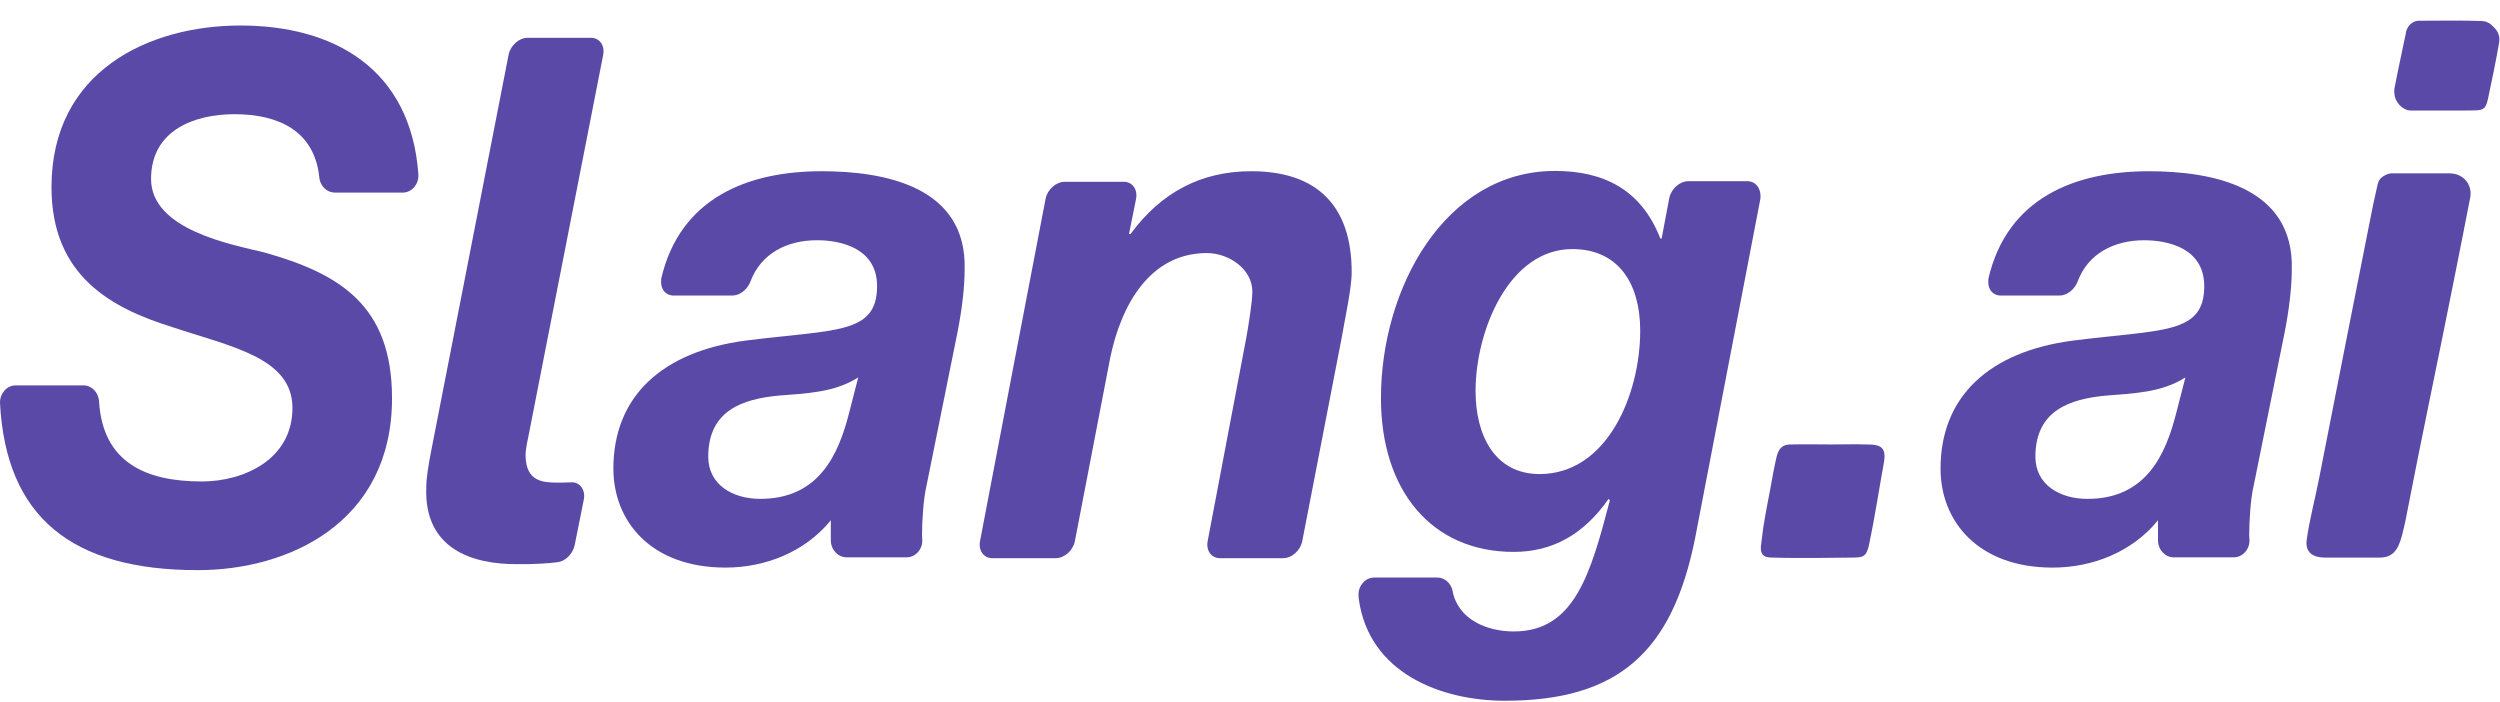
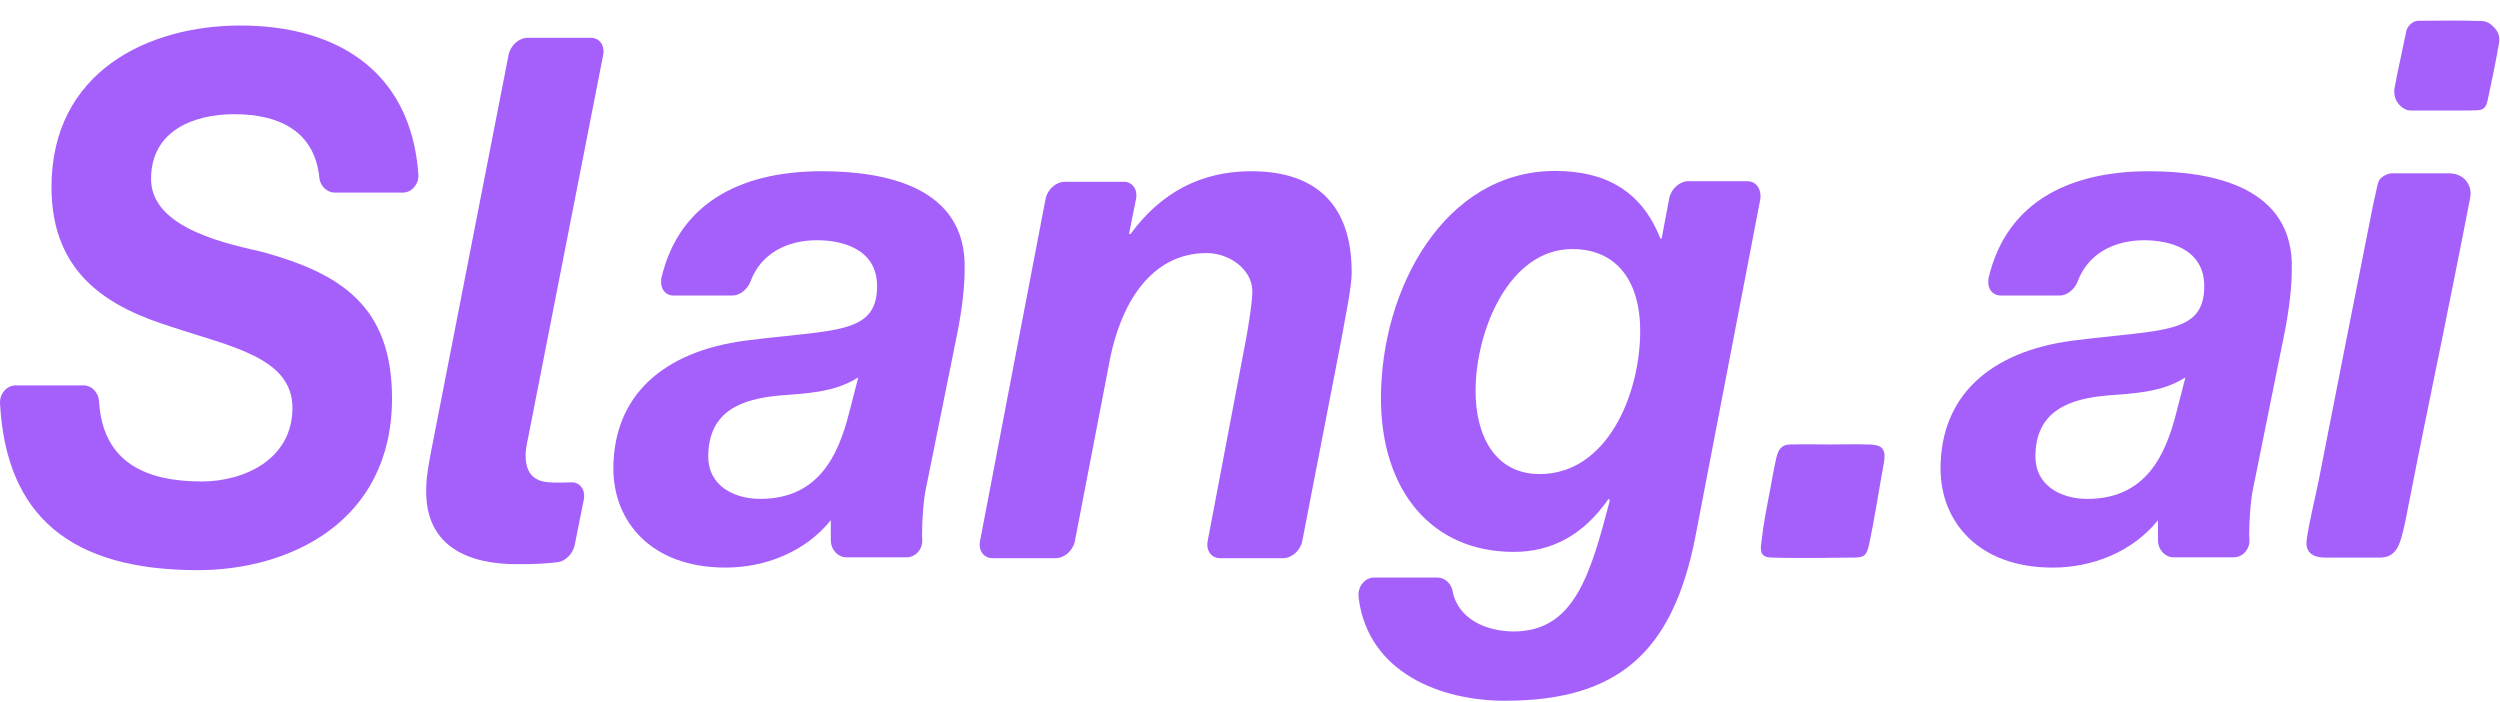
<svg xmlns="http://www.w3.org/2000/svg" width="777" height="218" viewBox="0 0 777 218" fill="none">
-   <path d="M74.728 7.93C46.136 7.93 16.002 22.198 16.002 58.179C16.002 85.831 34.684 95.756 53.366 101.605C71.641 107.721 90.892 111.088 90.892 126.775C90.892 142.816 75.783 149.64 62.706 149.64C45.242 149.64 31.922 143.703 30.785 124.737V124.649C30.541 121.902 28.51 119.773 25.911 119.773H4.874C2.193 119.773 0 122.166 0 125.091C0 125.179 0 125.269 0 125.269C1.868 160.629 22.175 177.202 61.489 177.202C89.674 177.202 121.84 162.49 121.84 123.762C121.84 94.782 105.432 85.033 82.202 78.475C72.048 75.993 46.948 71.473 46.948 55.61C46.948 40.455 60.432 35.492 72.86 35.492C86.668 35.492 97.796 40.721 99.258 55.255C99.258 55.343 99.258 55.343 99.258 55.432C99.665 58.003 101.695 59.863 104.131 59.863H125.17C127.851 59.863 130.044 57.47 130.044 54.545C130.044 54.545 130.044 54.37 130.044 54.281C127.689 21.135 103.483 7.93 74.728 7.93Z" fill="#5A49A7" />
-   <path d="M255.376 53.216C232.632 53.216 211.352 61.37 205.503 86.629C205.503 86.718 205.503 86.894 205.503 86.983C205.178 89.73 206.803 91.858 209.402 91.858H227.596C229.87 91.858 232.145 90.085 233.119 87.78C233.119 87.692 233.2 87.692 233.2 87.602C236.45 78.74 244.653 74.664 253.912 74.664C261.386 74.664 272.596 77.146 272.596 88.933C272.596 104.087 259.356 102.314 231.739 105.859C205.99 109.228 190.638 123.053 190.638 145.652C190.638 161.959 202.255 176.405 225.484 176.405C237.75 176.405 250.177 171.619 258.219 161.693V167.897C258.219 170.822 260.412 173.215 263.093 173.215H281.774C284.454 173.215 286.728 170.822 286.647 167.897C286.647 167.099 286.566 166.833 286.566 166.479C286.566 161.959 286.973 154.958 288.028 150.614L297.532 103.556C298.995 96.289 299.806 89.109 299.806 83.88C300.619 57.736 274.463 53.216 255.376 53.216ZM236.287 155.045C227.758 155.045 220.123 150.704 220.123 141.93C220.123 127.484 230.926 124.028 241.892 122.964C250.421 122.255 259.274 122.077 266.747 117.293L263.823 128.636C260.574 141.22 254.563 155.045 236.287 155.045Z" fill="#5A49A7" />
-   <path d="M388.908 53.216C373.313 53.216 360.885 59.775 351.381 72.715H350.894L353.087 61.814C353.655 58.89 351.95 56.496 349.27 56.496H330.912C328.232 56.496 325.552 58.89 324.983 61.725C324.415 64.472 304.596 168.163 304.596 168.163C304.026 171.087 305.732 173.48 308.413 173.48H328.151C330.831 173.48 333.512 171.087 334.08 168.163L345.045 111.266C348.377 94.958 357.312 78.653 375.099 78.653C381.922 78.653 389.232 83.616 389.232 90.616C389.232 93.807 388.014 101.252 387.364 104.885L375.344 168.163C374.775 171.087 376.48 173.48 379.161 173.48H398.818C401.498 173.48 404.179 171.087 404.747 168.163L417.012 104.885C417.663 100.808 420.098 89.73 420.098 84.767C420.18 64.03 409.376 53.216 388.908 53.216Z" fill="#5A49A7" />
-   <path d="M173.336 174.722C175.692 174.455 178.047 172.15 178.617 169.403L181.459 155.224C182.027 152.299 180.24 149.818 177.64 149.906C174.96 149.994 175.042 149.994 173.336 149.994C168.95 149.994 163.346 149.818 163.346 141.398C163.346 140.511 163.589 138.474 164.157 135.991L187.469 17.058C188.038 14.133 186.332 11.741 183.652 11.741H163.995C161.314 11.741 158.634 14.133 158.066 17.058L133.941 140.511C133.13 144.766 132.479 148.665 132.479 151.59C131.829 170.644 146.775 175.342 160.502 175.342C165.294 175.431 170.981 175.075 173.336 174.722Z" fill="#5A49A7" />
-   <path d="M543.08 56.319H524.722C522.042 56.319 519.362 58.712 518.794 61.636L516.439 74.132H516.032C510.021 58.712 498.161 53.128 483.298 53.128C449.101 53.128 429.201 89.553 429.201 123.762C429.201 152.476 444.959 171.53 470.464 171.53C482.486 171.53 492.233 166.124 499.949 155.045L500.354 155.489C494.344 178.355 489.39 196.256 470.464 196.256C462.26 196.256 453.163 192.623 451.457 183.671V183.584C450.97 181.279 449.02 179.506 446.746 179.506H427.089C424.41 179.506 422.217 181.9 422.217 184.824C422.217 185.267 422.297 185.711 422.297 186.065C425.384 209.197 447.884 217.793 467.703 217.793C502.955 217.793 519.768 202.638 526.835 167.277L547.142 61.725C547.467 58.712 545.761 56.319 543.08 56.319ZM478.507 147.336C464.616 147.336 458.606 135.371 458.606 121.546C458.606 102.758 469.002 77.411 488.658 77.411C502.955 77.411 509.778 88.047 509.778 102.758C509.778 122.699 499.462 147.336 478.507 147.336Z" fill="#5A49A7" />
-   <path d="M667.859 53.222C645.115 53.222 623.834 61.376 617.986 86.635C617.986 86.722 617.986 86.899 617.986 86.989C617.66 89.735 619.281 91.862 621.884 91.862H640.079C642.35 91.862 644.627 90.091 645.603 87.786C645.603 87.697 645.681 87.697 645.681 87.608C648.934 78.746 657.137 74.67 666.395 74.67C673.87 74.67 685.079 77.15 685.079 88.937C685.079 104.094 671.84 102.32 644.217 105.865C618.474 109.233 603.121 123.059 603.121 145.658C603.121 161.964 614.733 176.41 637.965 176.41C650.228 176.41 662.66 171.625 670.701 161.699V167.903C670.701 170.828 672.894 173.22 675.574 173.22H694.253C696.933 173.22 699.21 170.828 699.131 167.903C699.131 167.105 699.047 166.839 699.047 166.485C699.047 161.964 699.457 154.963 700.511 150.621L710.015 103.561C711.473 96.293 712.286 89.115 712.286 83.886C713.099 57.742 686.947 53.222 667.859 53.222ZM648.771 155.051C640.242 155.051 632.604 150.71 632.604 141.935C632.604 127.49 643.404 124.034 654.373 122.969C662.902 122.261 671.755 122.083 679.23 117.299L676.303 128.641C673.056 141.226 667.045 155.051 648.771 155.051Z" fill="#5A49A7" />
-   <path d="M732.705 173.293C729.35 173.293 725.977 173.293 722.489 173.293C718.996 173.299 716.412 171.716 716.906 167.94C717.677 162.002 719.604 154.735 720.748 148.832C726.302 120.472 731.898 92.112 737.542 63.753C737.903 61.98 738.39 60.066 738.771 58.204C739.03 56.928 739.24 56.163 739.939 55.397C740.74 54.621 742.233 53.875 743.312 53.866C749.594 53.866 754.599 53.866 760.881 53.866C763.195 53.866 764.152 54.419 764.881 54.831C765.604 55.242 766.243 55.824 766.736 56.532C767.23 57.239 767.573 58.057 767.742 58.925C767.911 59.793 767.899 60.69 767.712 61.554C766.219 69.424 764.61 77.258 763.074 85.111C757.888 111.261 752.678 135.653 747.619 161.815C747.371 163.074 747.215 163.619 746.92 164.878C745.806 169.646 744.547 173.151 739.939 173.293C740.083 173.3 739.794 173.3 739.939 173.293C737.613 173.293 735.03 173.293 732.705 173.293Z" fill="#5A49A7" />
-   <path d="M759.063 34.358C755.991 34.358 752.895 34.34 749.853 34.358C748.311 34.34 748.13 34.231 747.348 33.837C746.558 33.444 745.872 32.846 745.336 32.095C744.806 31.343 744.438 30.717 744.282 29.778C744.119 28.839 744.029 27.985 744.282 27.07C745.306 21.677 746.558 16.041 747.661 10.72C747.709 10.104 747.866 9.504 748.119 8.955C748.372 8.405 748.727 7.917 749.154 7.519C749.582 7.121 750.076 6.821 750.606 6.636C751.142 6.452 751.702 6.386 752.257 6.442C758.593 6.442 764.935 6.299 771.272 6.532C773.06 6.596 774.151 7.416 775.32 8.695C776.018 9.461 777.139 10.881 776.717 13.289C775.789 18.681 774.361 25.667 773.223 30.898C772.459 34.493 771.176 34.268 767.845 34.34C764.923 34.34 761.984 34.358 759.063 34.358Z" fill="#5A49A7" />
-   <path d="M569.194 138.138C572.751 138.138 576.323 138.011 579.88 138.138C584.45 138.082 586.372 138.917 585.512 143.806C584.106 151.524 582.585 161.368 580.95 169.073C580.09 173.153 579.078 173.299 575.375 173.299C575.375 173.299 558.445 173.562 550.944 173.299C548.151 173.299 546.755 172.534 547.454 168.446C548.087 162.558 549.142 157.569 550.117 152.445C550.717 149.12 551.367 145.401 552.13 142.112C552.893 138.821 554.433 138.082 556.937 138.138C561.046 138.03 565.071 138.138 569.194 138.138Z" fill="#5A49A7" />
+   <path d="M74.728 7.93C46.136 7.93 16.002 22.198 16.002 58.179C16.002 85.831 34.684 95.756 53.366 101.605C71.641 107.721 90.892 111.088 90.892 126.775C90.892 142.816 75.783 149.64 62.706 149.64C45.242 149.64 31.922 143.703 30.785 124.737V124.649C30.541 121.902 28.51 119.773 25.911 119.773H4.874C2.193 119.773 0 122.166 0 125.091C0 125.179 0 125.269 0 125.269C1.868 160.629 22.175 177.202 61.489 177.202C89.674 177.202 121.84 162.49 121.84 123.762C121.84 94.782 105.432 85.033 82.202 78.475C72.048 75.993 46.948 71.473 46.948 55.61C46.948 40.455 60.432 35.492 72.86 35.492C86.668 35.492 97.796 40.721 99.258 55.255C99.258 55.343 99.258 55.343 99.258 55.432C99.665 58.003 101.695 59.863 104.131 59.863H125.17C127.851 59.863 130.044 57.47 130.044 54.545C130.044 54.545 130.044 54.37 130.044 54.281C127.689 21.135 103.483 7.93 74.728 7.93Z" fill="#A560FB" />
+   <path d="M255.376 53.216C232.632 53.216 211.352 61.37 205.503 86.629C205.503 86.718 205.503 86.894 205.503 86.983C205.178 89.73 206.803 91.858 209.402 91.858H227.596C229.87 91.858 232.145 90.085 233.119 87.78C233.119 87.692 233.2 87.692 233.2 87.602C236.45 78.74 244.653 74.664 253.912 74.664C261.386 74.664 272.596 77.146 272.596 88.933C272.596 104.087 259.356 102.314 231.739 105.859C205.99 109.228 190.638 123.053 190.638 145.652C190.638 161.959 202.255 176.405 225.484 176.405C237.75 176.405 250.177 171.619 258.219 161.693V167.897C258.219 170.822 260.412 173.215 263.093 173.215H281.774C284.454 173.215 286.728 170.822 286.647 167.897C286.647 167.099 286.566 166.833 286.566 166.479C286.566 161.959 286.973 154.958 288.028 150.614L297.532 103.556C298.995 96.289 299.806 89.109 299.806 83.88C300.619 57.736 274.463 53.216 255.376 53.216ZM236.287 155.045C227.758 155.045 220.123 150.704 220.123 141.93C220.123 127.484 230.926 124.028 241.892 122.964C250.421 122.255 259.274 122.077 266.747 117.293L263.823 128.636C260.574 141.22 254.563 155.045 236.287 155.045Z" fill="#A560FB" />
+   <path d="M388.908 53.216C373.313 53.216 360.885 59.775 351.381 72.715H350.894L353.087 61.814C353.655 58.89 351.95 56.496 349.27 56.496H330.912C328.232 56.496 325.552 58.89 324.983 61.725C324.415 64.472 304.596 168.163 304.596 168.163C304.026 171.087 305.732 173.48 308.413 173.48H328.151C330.831 173.48 333.512 171.087 334.08 168.163L345.045 111.266C348.377 94.958 357.312 78.653 375.099 78.653C381.922 78.653 389.232 83.616 389.232 90.616C389.232 93.807 388.014 101.252 387.364 104.885L375.344 168.163C374.775 171.087 376.48 173.48 379.161 173.48H398.818C401.498 173.48 404.179 171.087 404.747 168.163L417.012 104.885C417.663 100.808 420.098 89.73 420.098 84.767C420.18 64.03 409.376 53.216 388.908 53.216Z" fill="#A560FB" />
+   <path d="M173.336 174.722C175.692 174.455 178.047 172.15 178.617 169.403L181.459 155.224C182.027 152.299 180.24 149.818 177.64 149.906C174.96 149.994 175.042 149.994 173.336 149.994C168.95 149.994 163.346 149.818 163.346 141.398C163.346 140.511 163.589 138.474 164.157 135.991L187.469 17.058C188.038 14.133 186.332 11.741 183.652 11.741H163.995C161.314 11.741 158.634 14.133 158.066 17.058L133.941 140.511C133.13 144.766 132.479 148.665 132.479 151.59C131.829 170.644 146.775 175.342 160.502 175.342C165.294 175.431 170.981 175.075 173.336 174.722Z" fill="#A560FB" />
+   <path d="M543.08 56.319H524.722C522.042 56.319 519.362 58.712 518.794 61.636L516.439 74.132H516.032C510.021 58.712 498.161 53.128 483.298 53.128C449.101 53.128 429.201 89.553 429.201 123.762C429.201 152.476 444.959 171.53 470.464 171.53C482.486 171.53 492.233 166.124 499.949 155.045L500.354 155.489C494.344 178.355 489.39 196.256 470.464 196.256C462.26 196.256 453.163 192.623 451.457 183.671V183.584C450.97 181.279 449.02 179.506 446.746 179.506H427.089C424.41 179.506 422.217 181.9 422.217 184.824C422.217 185.267 422.297 185.711 422.297 186.065C425.384 209.197 447.884 217.793 467.703 217.793C502.955 217.793 519.768 202.638 526.835 167.277L547.142 61.725C547.467 58.712 545.761 56.319 543.08 56.319ZM478.507 147.336C464.616 147.336 458.606 135.371 458.606 121.546C458.606 102.758 469.002 77.411 488.658 77.411C502.955 77.411 509.778 88.047 509.778 102.758C509.778 122.699 499.462 147.336 478.507 147.336Z" fill="#A560FB" />
+   <path d="M667.859 53.222C645.115 53.222 623.834 61.376 617.986 86.635C617.986 86.722 617.986 86.899 617.986 86.989C617.66 89.735 619.281 91.862 621.884 91.862H640.079C642.35 91.862 644.627 90.091 645.603 87.786C645.603 87.697 645.681 87.697 645.681 87.608C648.934 78.746 657.137 74.67 666.395 74.67C673.87 74.67 685.079 77.15 685.079 88.937C685.079 104.094 671.84 102.32 644.217 105.865C618.474 109.233 603.121 123.059 603.121 145.658C603.121 161.964 614.733 176.41 637.965 176.41C650.228 176.41 662.66 171.625 670.701 161.699V167.903C670.701 170.828 672.894 173.22 675.574 173.22H694.253C696.933 173.22 699.21 170.828 699.131 167.903C699.131 167.105 699.047 166.839 699.047 166.485C699.047 161.964 699.457 154.963 700.511 150.621L710.015 103.561C711.473 96.293 712.286 89.115 712.286 83.886C713.099 57.742 686.947 53.222 667.859 53.222ZM648.771 155.051C640.242 155.051 632.604 150.71 632.604 141.935C632.604 127.49 643.404 124.034 654.373 122.969C662.902 122.261 671.755 122.083 679.23 117.299L676.303 128.641C673.056 141.226 667.045 155.051 648.771 155.051Z" fill="#A560FB" />
+   <path d="M732.705 173.293C729.35 173.293 725.977 173.293 722.489 173.293C718.996 173.299 716.412 171.716 716.906 167.94C717.677 162.002 719.604 154.735 720.748 148.832C726.302 120.472 731.898 92.112 737.542 63.753C737.903 61.98 738.39 60.066 738.771 58.204C739.03 56.928 739.24 56.163 739.939 55.397C740.74 54.621 742.233 53.875 743.312 53.866C749.594 53.866 754.599 53.866 760.881 53.866C763.195 53.866 764.152 54.419 764.881 54.831C765.604 55.242 766.243 55.824 766.736 56.532C767.23 57.239 767.573 58.057 767.742 58.925C767.911 59.793 767.899 60.69 767.712 61.554C766.219 69.424 764.61 77.258 763.074 85.111C757.888 111.261 752.678 135.653 747.619 161.815C747.371 163.074 747.215 163.619 746.92 164.878C745.806 169.646 744.547 173.151 739.939 173.293C740.083 173.3 739.794 173.3 739.939 173.293C737.613 173.293 735.03 173.293 732.705 173.293Z" fill="#A560FB" />
+   <path d="M759.063 34.358C755.991 34.358 752.895 34.34 749.853 34.358C748.311 34.34 748.13 34.231 747.348 33.837C746.558 33.444 745.872 32.846 745.336 32.095C744.806 31.343 744.438 30.717 744.282 29.778C744.119 28.839 744.029 27.985 744.282 27.07C745.306 21.677 746.558 16.041 747.661 10.72C747.709 10.104 747.866 9.504 748.119 8.955C748.372 8.405 748.727 7.917 749.154 7.519C749.582 7.121 750.076 6.821 750.606 6.636C751.142 6.452 751.702 6.386 752.257 6.442C758.593 6.442 764.935 6.299 771.272 6.532C773.06 6.596 774.151 7.416 775.32 8.695C776.018 9.461 777.139 10.881 776.717 13.289C775.789 18.681 774.361 25.667 773.223 30.898C772.459 34.493 771.176 34.268 767.845 34.34C764.923 34.34 761.984 34.358 759.063 34.358Z" fill="#A560FB" />
+   <path d="M569.194 138.138C572.751 138.138 576.323 138.011 579.88 138.138C584.45 138.082 586.372 138.917 585.512 143.806C584.106 151.524 582.585 161.368 580.95 169.073C580.09 173.153 579.078 173.299 575.375 173.299C575.375 173.299 558.445 173.562 550.944 173.299C548.151 173.299 546.755 172.534 547.454 168.446C548.087 162.558 549.142 157.569 550.117 152.445C550.717 149.12 551.367 145.401 552.13 142.112C552.893 138.821 554.433 138.082 556.937 138.138C561.046 138.03 565.071 138.138 569.194 138.138Z" fill="#A560FB" />
</svg>
